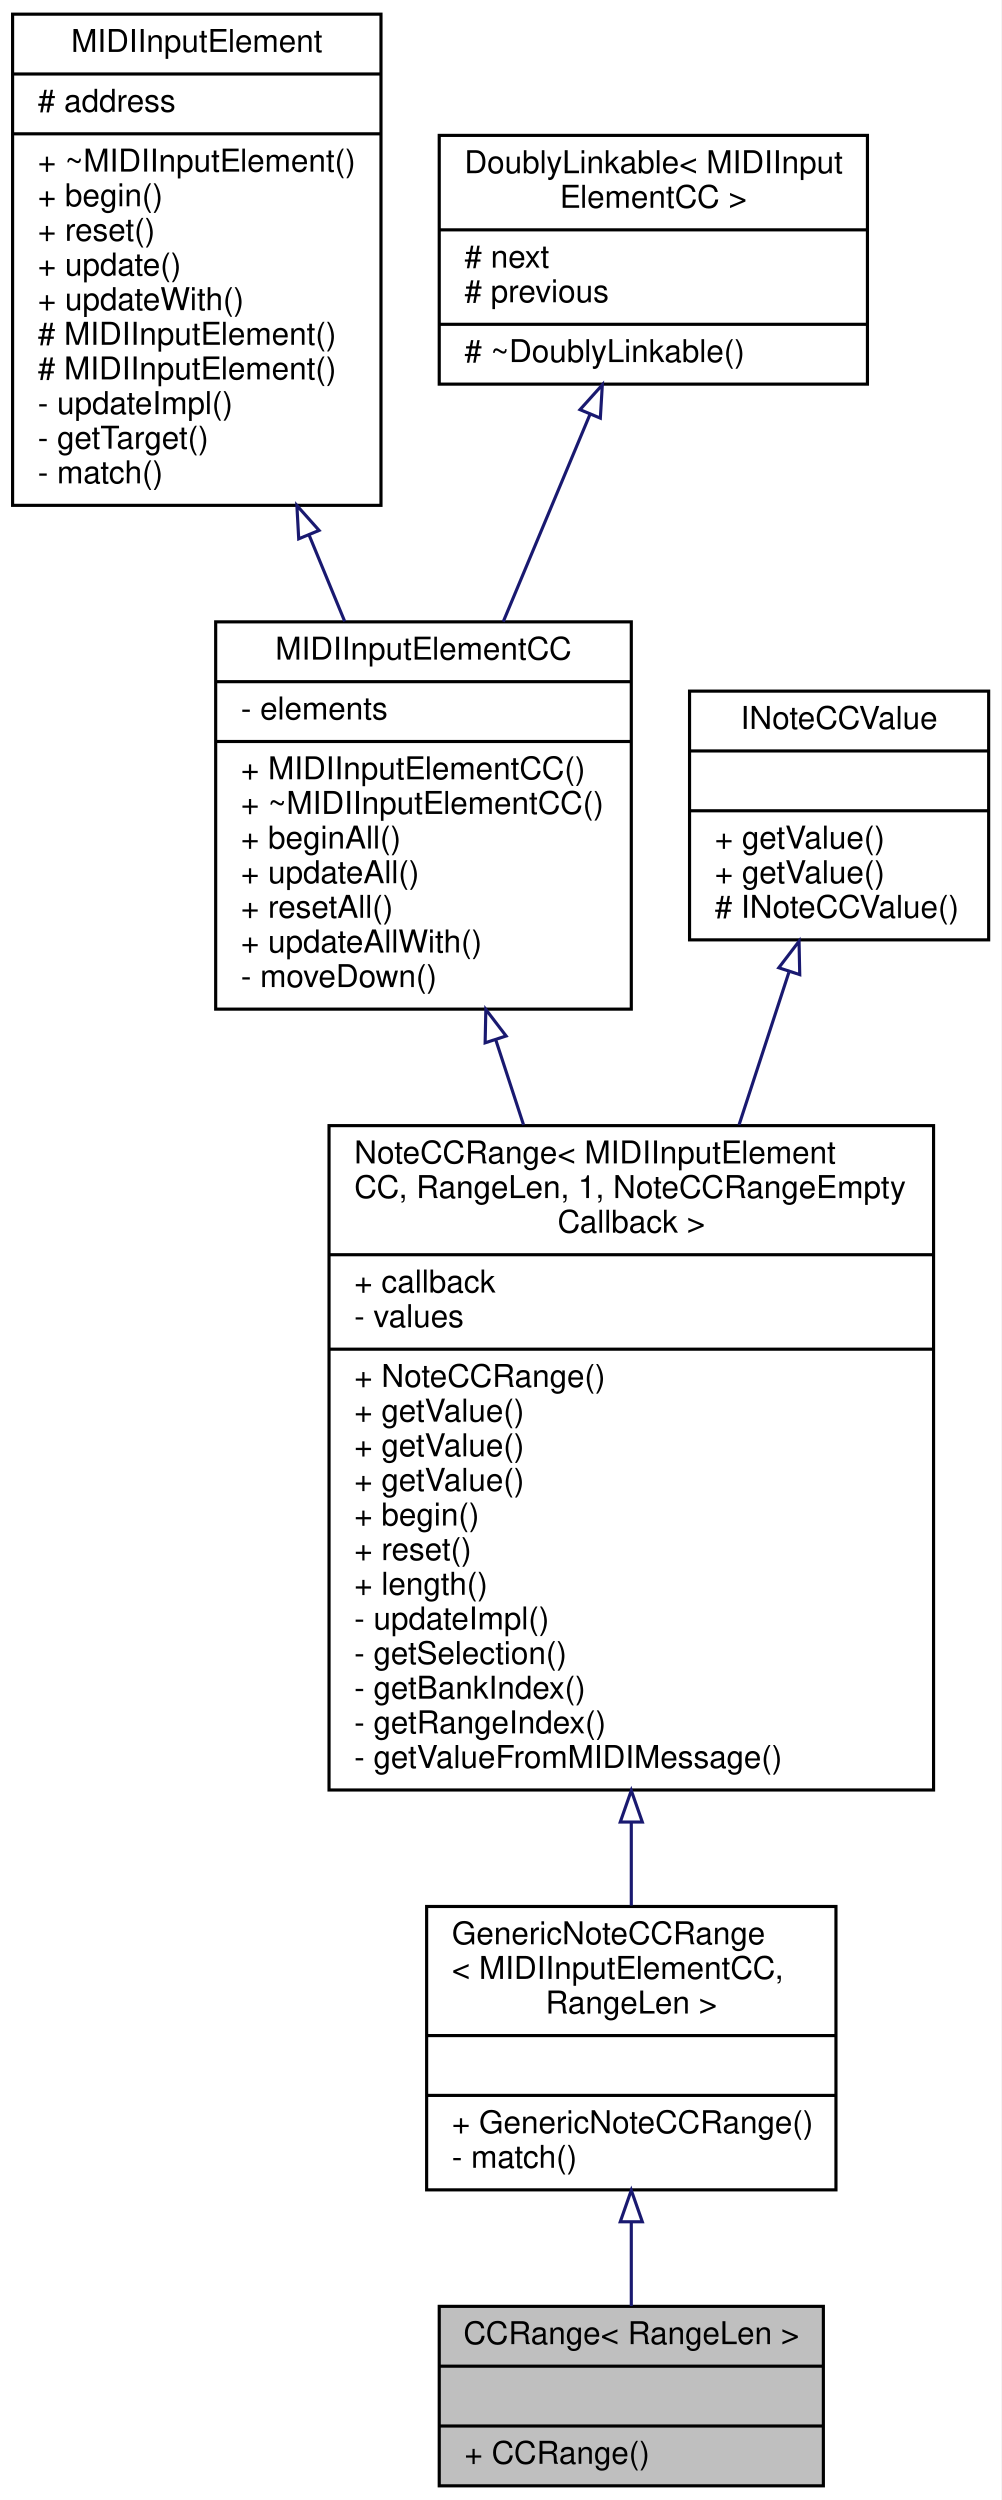
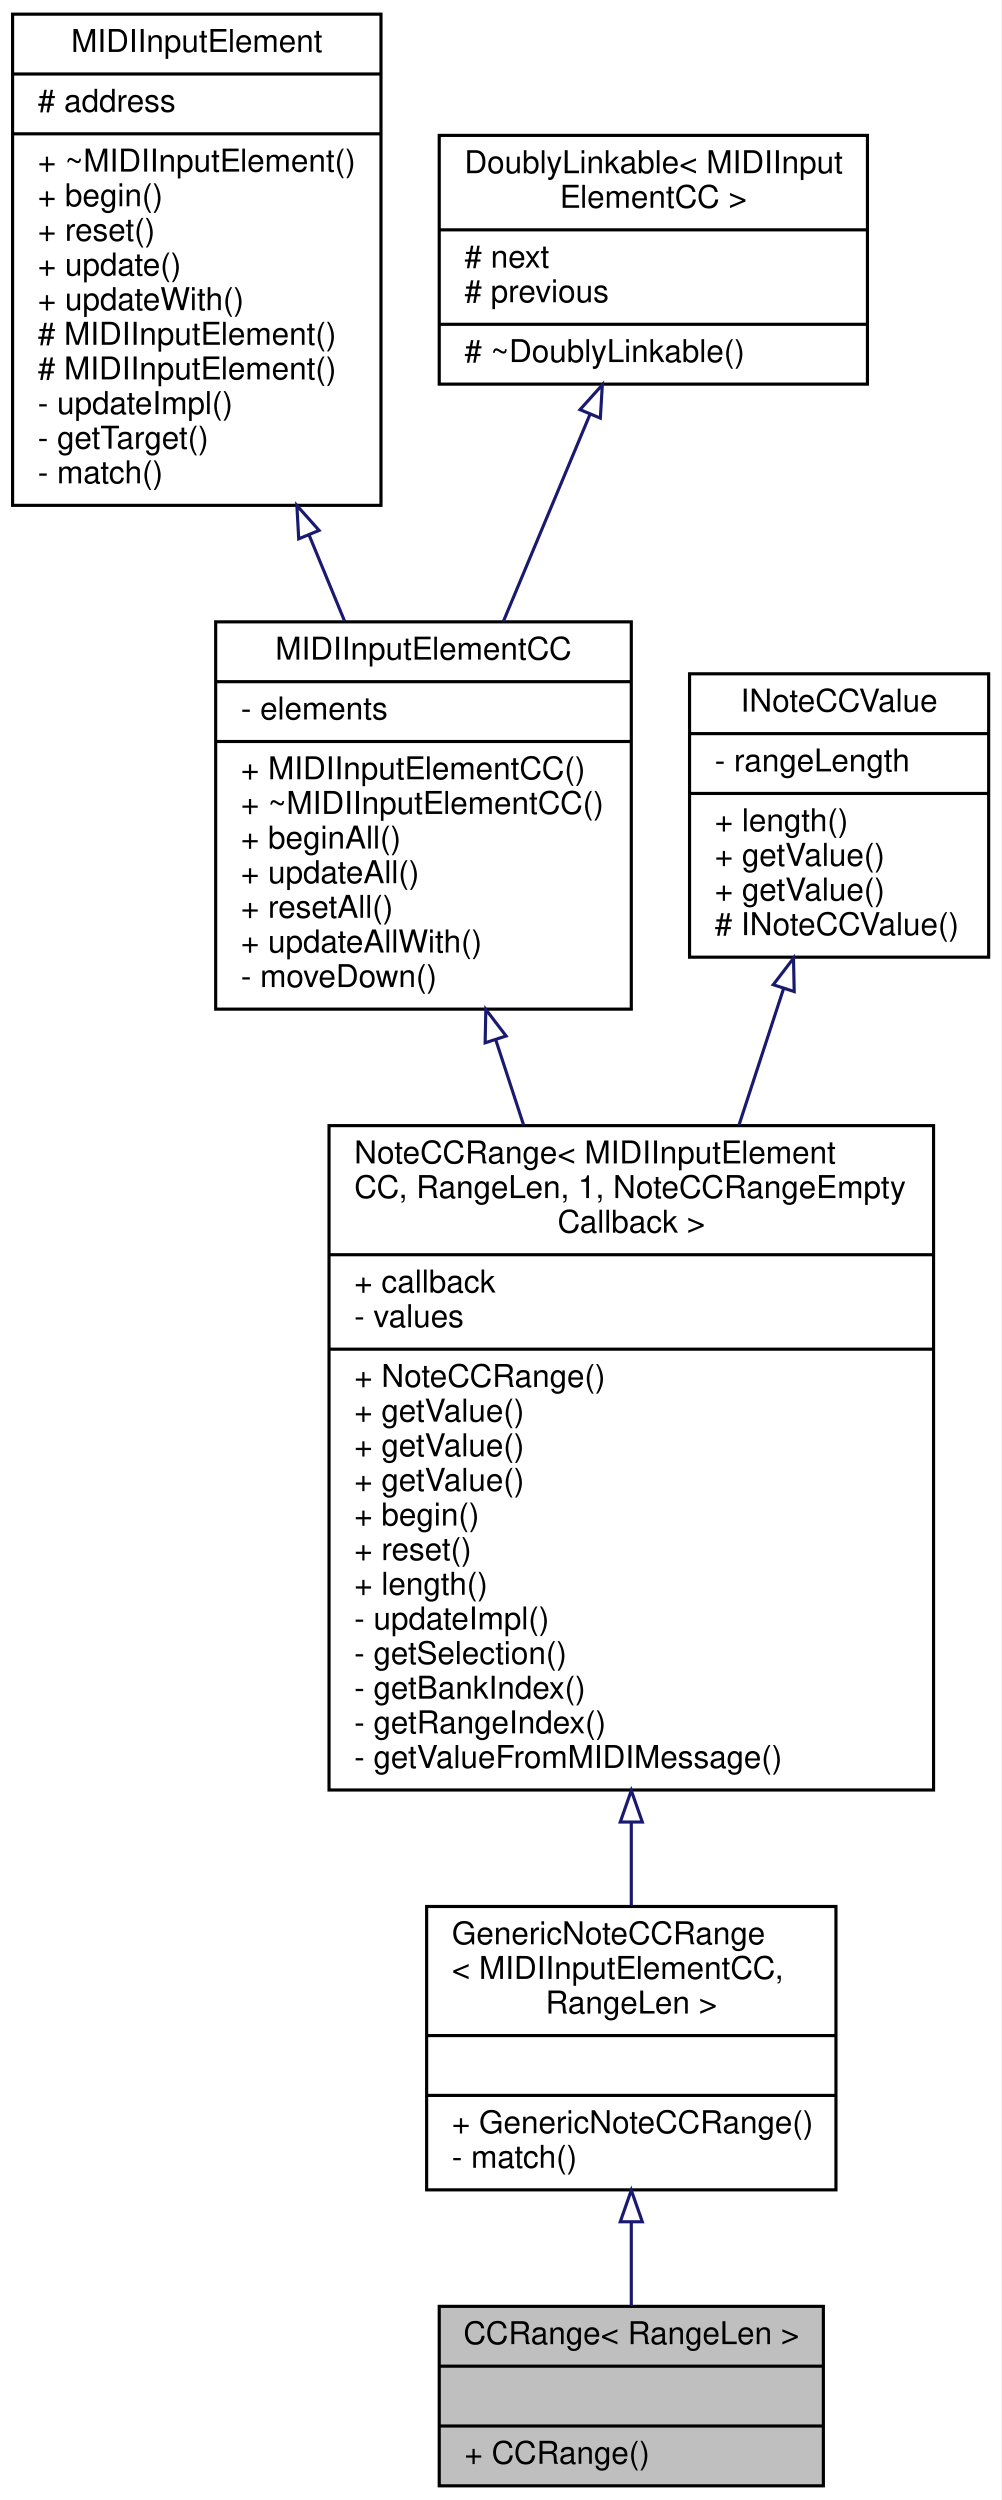
<svg xmlns="http://www.w3.org/2000/svg" xmlns:xlink="http://www.w3.org/1999/xlink" width="318pt" height="794pt" viewBox="0.00 0.00 318.00 794.00">
  <g id="graph0" class="graph" transform="scale(1 1) rotate(0) translate(4 790)">
    <polygon fill="white" stroke="none" points="-4,4 -4,-790 314,-790 314,4 -4,4" />
    <g id="node1" class="node">
      <g id="a_node1">
        <a xlink:title=" ">
          <polygon fill="#bfbfbf" stroke="black" points="135.5,-0.5 135.5,-57.5 257.5,-57.5 257.5,-0.5 135.5,-0.5" />
          <text text-anchor="middle" x="196.5" y="-45.5" font-family="Helvetica,sans-Serif" font-size="10.00">CCRange&lt; RangeLen &gt;</text>
          <polyline fill="none" stroke="black" points="135.5,-38.5 257.5,-38.5 " />
          <text text-anchor="middle" x="196.5" y="-26.5" font-family="Helvetica,sans-Serif" font-size="10.00"> </text>
          <polyline fill="none" stroke="black" points="135.5,-19.5 257.5,-19.5 " />
          <text text-anchor="start" x="143.5" y="-7.5" font-family="Helvetica,sans-Serif" font-size="10.00">+ CCRange()</text>
        </a>
      </g>
    </g>
    <g id="node2" class="node">
      <g id="a_node2">
        <a xlink:href="../../d5/d80/classGenericNoteCCRange.html" target="_top" xlink:title=" ">
          <polygon fill="white" stroke="black" points="131.5,-94.5 131.5,-184.5 261.5,-184.5 261.5,-94.5 131.5,-94.5" />
          <text text-anchor="start" x="139.5" y="-172.5" font-family="Helvetica,sans-Serif" font-size="10.00">GenericNoteCCRange</text>
          <text text-anchor="start" x="139.5" y="-161.5" font-family="Helvetica,sans-Serif" font-size="10.00">&lt; MIDIInputElementCC,</text>
          <text text-anchor="middle" x="196.5" y="-150.5" font-family="Helvetica,sans-Serif" font-size="10.00"> RangeLen &gt;</text>
          <polyline fill="none" stroke="black" points="131.5,-143.5 261.5,-143.5 " />
          <text text-anchor="middle" x="196.5" y="-131.5" font-family="Helvetica,sans-Serif" font-size="10.00"> </text>
          <polyline fill="none" stroke="black" points="131.5,-124.5 261.5,-124.5 " />
          <text text-anchor="start" x="139.5" y="-112.5" font-family="Helvetica,sans-Serif" font-size="10.00">+ GenericNoteCCRange()</text>
          <text text-anchor="start" x="139.5" y="-101.5" font-family="Helvetica,sans-Serif" font-size="10.00">- match()</text>
        </a>
      </g>
    </g>
    <g id="edge1" class="edge">
      <path fill="none" stroke="midnightblue" d="M196.5,-84.353C196.5,-75.074 196.5,-65.791 196.5,-57.59" />
      <polygon fill="none" stroke="midnightblue" points="193,-84.369 196.5,-94.369 200,-84.369 193,-84.369" />
    </g>
    <g id="node3" class="node">
      <g id="a_node3">
        <a xlink:href="../../d2/df4/classNoteCCRange.html" target="_top" xlink:title=" ">
          <polygon fill="white" stroke="black" points="100.5,-221.5 100.5,-432.5 292.5,-432.5 292.5,-221.5 100.5,-221.5" />
          <text text-anchor="start" x="108.5" y="-420.5" font-family="Helvetica,sans-Serif" font-size="10.00">NoteCCRange&lt; MIDIInputElement</text>
          <text text-anchor="start" x="108.5" y="-409.5" font-family="Helvetica,sans-Serif" font-size="10.00">CC, RangeLen, 1, NoteCCRangeEmpty</text>
          <text text-anchor="middle" x="196.5" y="-398.5" font-family="Helvetica,sans-Serif" font-size="10.00">Callback &gt;</text>
          <polyline fill="none" stroke="black" points="100.5,-391.5 292.5,-391.5 " />
          <text text-anchor="start" x="108.5" y="-379.5" font-family="Helvetica,sans-Serif" font-size="10.00">+ callback</text>
          <text text-anchor="start" x="108.5" y="-368.5" font-family="Helvetica,sans-Serif" font-size="10.00">- values</text>
          <polyline fill="none" stroke="black" points="100.5,-361.5 292.5,-361.5 " />
          <text text-anchor="start" x="108.5" y="-349.5" font-family="Helvetica,sans-Serif" font-size="10.00">+ NoteCCRange()</text>
          <text text-anchor="start" x="108.5" y="-338.5" font-family="Helvetica,sans-Serif" font-size="10.00">+ getValue()</text>
          <text text-anchor="start" x="108.5" y="-327.5" font-family="Helvetica,sans-Serif" font-size="10.00">+ getValue()</text>
          <text text-anchor="start" x="108.5" y="-316.5" font-family="Helvetica,sans-Serif" font-size="10.00">+ getValue()</text>
          <text text-anchor="start" x="108.5" y="-305.5" font-family="Helvetica,sans-Serif" font-size="10.00">+ begin()</text>
          <text text-anchor="start" x="108.5" y="-294.5" font-family="Helvetica,sans-Serif" font-size="10.00">+ reset()</text>
          <text text-anchor="start" x="108.5" y="-283.5" font-family="Helvetica,sans-Serif" font-size="10.00">+ length()</text>
          <text text-anchor="start" x="108.5" y="-272.5" font-family="Helvetica,sans-Serif" font-size="10.00">- updateImpl()</text>
          <text text-anchor="start" x="108.5" y="-261.5" font-family="Helvetica,sans-Serif" font-size="10.00">- getSelection()</text>
          <text text-anchor="start" x="108.5" y="-250.5" font-family="Helvetica,sans-Serif" font-size="10.00">- getBankIndex()</text>
          <text text-anchor="start" x="108.5" y="-239.5" font-family="Helvetica,sans-Serif" font-size="10.00">- getRangeIndex()</text>
          <text text-anchor="start" x="108.5" y="-228.5" font-family="Helvetica,sans-Serif" font-size="10.00">- getValueFromMIDIMessage()</text>
        </a>
      </g>
    </g>
    <g id="edge2" class="edge">
      <path fill="none" stroke="midnightblue" d="M196.5,-211.191C196.5,-201.949 196.5,-193.017 196.5,-184.792" />
      <polygon fill="none" stroke="midnightblue" points="193,-211.323 196.5,-221.323 200,-211.323 193,-211.323" />
    </g>
    <g id="node4" class="node">
      <g id="a_node4">
        <a xlink:href="../../d3/d96/classMIDIInputElementCC.html" target="_top" xlink:title="Class for objects that listen for incoming MIDI Controller Change events.">
          <polygon fill="white" stroke="black" points="64.5,-469.5 64.5,-592.5 196.5,-592.5 196.5,-469.5 64.5,-469.5" />
          <text text-anchor="middle" x="130.5" y="-580.5" font-family="Helvetica,sans-Serif" font-size="10.00">MIDIInputElementCC</text>
          <polyline fill="none" stroke="black" points="64.5,-573.5 196.5,-573.5 " />
          <text text-anchor="start" x="72.5" y="-561.5" font-family="Helvetica,sans-Serif" font-size="10.00">- elements</text>
          <polyline fill="none" stroke="black" points="64.5,-554.5 196.5,-554.5 " />
          <text text-anchor="start" x="72.5" y="-542.5" font-family="Helvetica,sans-Serif" font-size="10.00">+ MIDIInputElementCC()</text>
          <text text-anchor="start" x="72.5" y="-531.5" font-family="Helvetica,sans-Serif" font-size="10.00">+ ~MIDIInputElementCC()</text>
          <text text-anchor="start" x="72.5" y="-520.5" font-family="Helvetica,sans-Serif" font-size="10.00">+ beginAll()</text>
          <text text-anchor="start" x="72.5" y="-509.5" font-family="Helvetica,sans-Serif" font-size="10.00">+ updateAll()</text>
          <text text-anchor="start" x="72.5" y="-498.5" font-family="Helvetica,sans-Serif" font-size="10.00">+ resetAll()</text>
          <text text-anchor="start" x="72.5" y="-487.5" font-family="Helvetica,sans-Serif" font-size="10.00">+ updateAllWith()</text>
          <text text-anchor="start" x="72.5" y="-476.5" font-family="Helvetica,sans-Serif" font-size="10.00">- moveDown()</text>
        </a>
      </g>
    </g>
    <g id="edge3" class="edge">
      <path fill="none" stroke="midnightblue" d="M153.474,-459.685C156.33,-450.944 159.297,-441.864 162.277,-432.744" />
      <polygon fill="none" stroke="midnightblue" points="150.081,-458.801 150.302,-469.393 156.735,-460.975 150.081,-458.801" />
    </g>
    <g id="node5" class="node">
      <g id="a_node5">
        <a xlink:href="../../d9/db1/classMIDIInputElement.html" target="_top" xlink:title="A class for objects that listen for incoming MIDI events.">
          <polygon fill="white" stroke="black" points="0,-629.5 0,-785.5 117,-785.5 117,-629.5 0,-629.5" />
          <text text-anchor="middle" x="58.5" y="-773.5" font-family="Helvetica,sans-Serif" font-size="10.00">MIDIInputElement</text>
          <polyline fill="none" stroke="black" points="0,-766.5 117,-766.5 " />
          <text text-anchor="start" x="8" y="-754.5" font-family="Helvetica,sans-Serif" font-size="10.00"># address</text>
          <polyline fill="none" stroke="black" points="0,-747.5 117,-747.5 " />
          <text text-anchor="start" x="8" y="-735.5" font-family="Helvetica,sans-Serif" font-size="10.00">+ ~MIDIInputElement()</text>
          <text text-anchor="start" x="8" y="-724.5" font-family="Helvetica,sans-Serif" font-size="10.00">+ begin()</text>
          <text text-anchor="start" x="8" y="-713.5" font-family="Helvetica,sans-Serif" font-size="10.00">+ reset()</text>
          <text text-anchor="start" x="8" y="-702.5" font-family="Helvetica,sans-Serif" font-size="10.00">+ update()</text>
          <text text-anchor="start" x="8" y="-691.5" font-family="Helvetica,sans-Serif" font-size="10.00">+ updateWith()</text>
          <text text-anchor="start" x="8" y="-680.5" font-family="Helvetica,sans-Serif" font-size="10.00"># MIDIInputElement()</text>
          <text text-anchor="start" x="8" y="-669.5" font-family="Helvetica,sans-Serif" font-size="10.00"># MIDIInputElement()</text>
          <text text-anchor="start" x="8" y="-658.5" font-family="Helvetica,sans-Serif" font-size="10.00">- updateImpl()</text>
          <text text-anchor="start" x="8" y="-647.5" font-family="Helvetica,sans-Serif" font-size="10.00">- getTarget()</text>
          <text text-anchor="start" x="8" y="-636.5" font-family="Helvetica,sans-Serif" font-size="10.00">- match()</text>
        </a>
      </g>
    </g>
    <g id="edge4" class="edge">
      <path fill="none" stroke="midnightblue" d="M94.119,-620.174C97.956,-610.873 101.8,-601.559 105.474,-592.653" />
      <polygon fill="none" stroke="midnightblue" points="90.869,-618.875 90.29,-629.454 97.34,-621.545 90.869,-618.875" />
    </g>
    <g id="node6" class="node">
      <g id="a_node6">
        <a xlink:href="../../d4/d23/classDoublyLinkable.html" target="_top" xlink:title=" ">
          <polygon fill="white" stroke="black" points="135.5,-668 135.5,-747 271.5,-747 271.5,-668 135.5,-668" />
          <text text-anchor="start" x="143.5" y="-735" font-family="Helvetica,sans-Serif" font-size="10.00">DoublyLinkable&lt; MIDIInput</text>
          <text text-anchor="middle" x="203.5" y="-724" font-family="Helvetica,sans-Serif" font-size="10.00">ElementCC &gt;</text>
          <polyline fill="none" stroke="black" points="135.5,-717 271.5,-717 " />
          <text text-anchor="start" x="143.5" y="-705" font-family="Helvetica,sans-Serif" font-size="10.00"># next</text>
          <text text-anchor="start" x="143.5" y="-694" font-family="Helvetica,sans-Serif" font-size="10.00"># previous</text>
          <polyline fill="none" stroke="black" points="135.5,-687 271.5,-687 " />
          <text text-anchor="start" x="143.5" y="-675" font-family="Helvetica,sans-Serif" font-size="10.00"># ~DoublyLinkable()</text>
        </a>
      </g>
    </g>
    <g id="edge5" class="edge">
      <path fill="none" stroke="midnightblue" d="M183.376,-658.395C174.86,-638.039 164.844,-614.097 155.833,-592.557" />
      <polygon fill="none" stroke="midnightblue" points="180.211,-659.898 187.299,-667.773 186.668,-657.197 180.211,-659.898" />
    </g>
    <g id="node7" class="node">
      <g id="a_node7">
        <a xlink:href="../../d7/dab/classINoteCCValue.html" target="_top" xlink:title=" ">
-           <polygon fill="white" stroke="black" points="215,-491.5 215,-570.5 310,-570.5 310,-491.5 215,-491.5" />
-           <text text-anchor="middle" x="262.5" y="-558.5" font-family="Helvetica,sans-Serif" font-size="10.00">INoteCCValue</text>
-           <polyline fill="none" stroke="black" points="215,-551.5 310,-551.5 " />
-           <text text-anchor="middle" x="262.5" y="-539.5" font-family="Helvetica,sans-Serif" font-size="10.00"> </text>
-           <polyline fill="none" stroke="black" points="215,-532.5 310,-532.5 " />
-           <text text-anchor="start" x="223" y="-520.5" font-family="Helvetica,sans-Serif" font-size="10.00">+ getValue()</text>
-           <text text-anchor="start" x="223" y="-509.5" font-family="Helvetica,sans-Serif" font-size="10.00">+ getValue()</text>
-           <text text-anchor="start" x="223" y="-498.5" font-family="Helvetica,sans-Serif" font-size="10.00"># INoteCCValue()</text>
+           <polygon fill="white" stroke="black" points="215,-486 215,-576 310,-576 310,-486 215,-486" />
+           <text text-anchor="middle" x="262.5" y="-564" font-family="Helvetica,sans-Serif" font-size="10.00">INoteCCValue</text>
+           <polyline fill="none" stroke="black" points="215,-557 310,-557 " />
+           <text text-anchor="start" x="223" y="-545" font-family="Helvetica,sans-Serif" font-size="10.00">- rangeLength</text>
+           <polyline fill="none" stroke="black" points="215,-538 310,-538 " />
+           <text text-anchor="start" x="223" y="-526" font-family="Helvetica,sans-Serif" font-size="10.00">+ length()</text>
+           <text text-anchor="start" x="223" y="-515" font-family="Helvetica,sans-Serif" font-size="10.00">+ getValue()</text>
+           <text text-anchor="start" x="223" y="-504" font-family="Helvetica,sans-Serif" font-size="10.00">+ getValue()</text>
+           <text text-anchor="start" x="223" y="-493" font-family="Helvetica,sans-Serif" font-size="10.00"># INoteCCValue()</text>
        </a>
      </g>
    </g>
    <g id="edge6" class="edge">
-       <path fill="none" stroke="midnightblue" d="M246.555,-481.199C241.74,-466.461 236.256,-449.677 230.726,-432.753" />
-       <polygon fill="none" stroke="midnightblue" points="243.342,-482.634 249.775,-491.052 249.996,-480.46 243.342,-482.634" />
+       <path fill="none" stroke="midnightblue" d="M244.896,-476.122C240.489,-462.632 235.609,-447.696 230.693,-432.652" />
+       <polygon fill="none" stroke="midnightblue" points="241.583,-477.252 248.016,-485.67 248.237,-475.078 241.583,-477.252" />
    </g>
  </g>
</svg>
